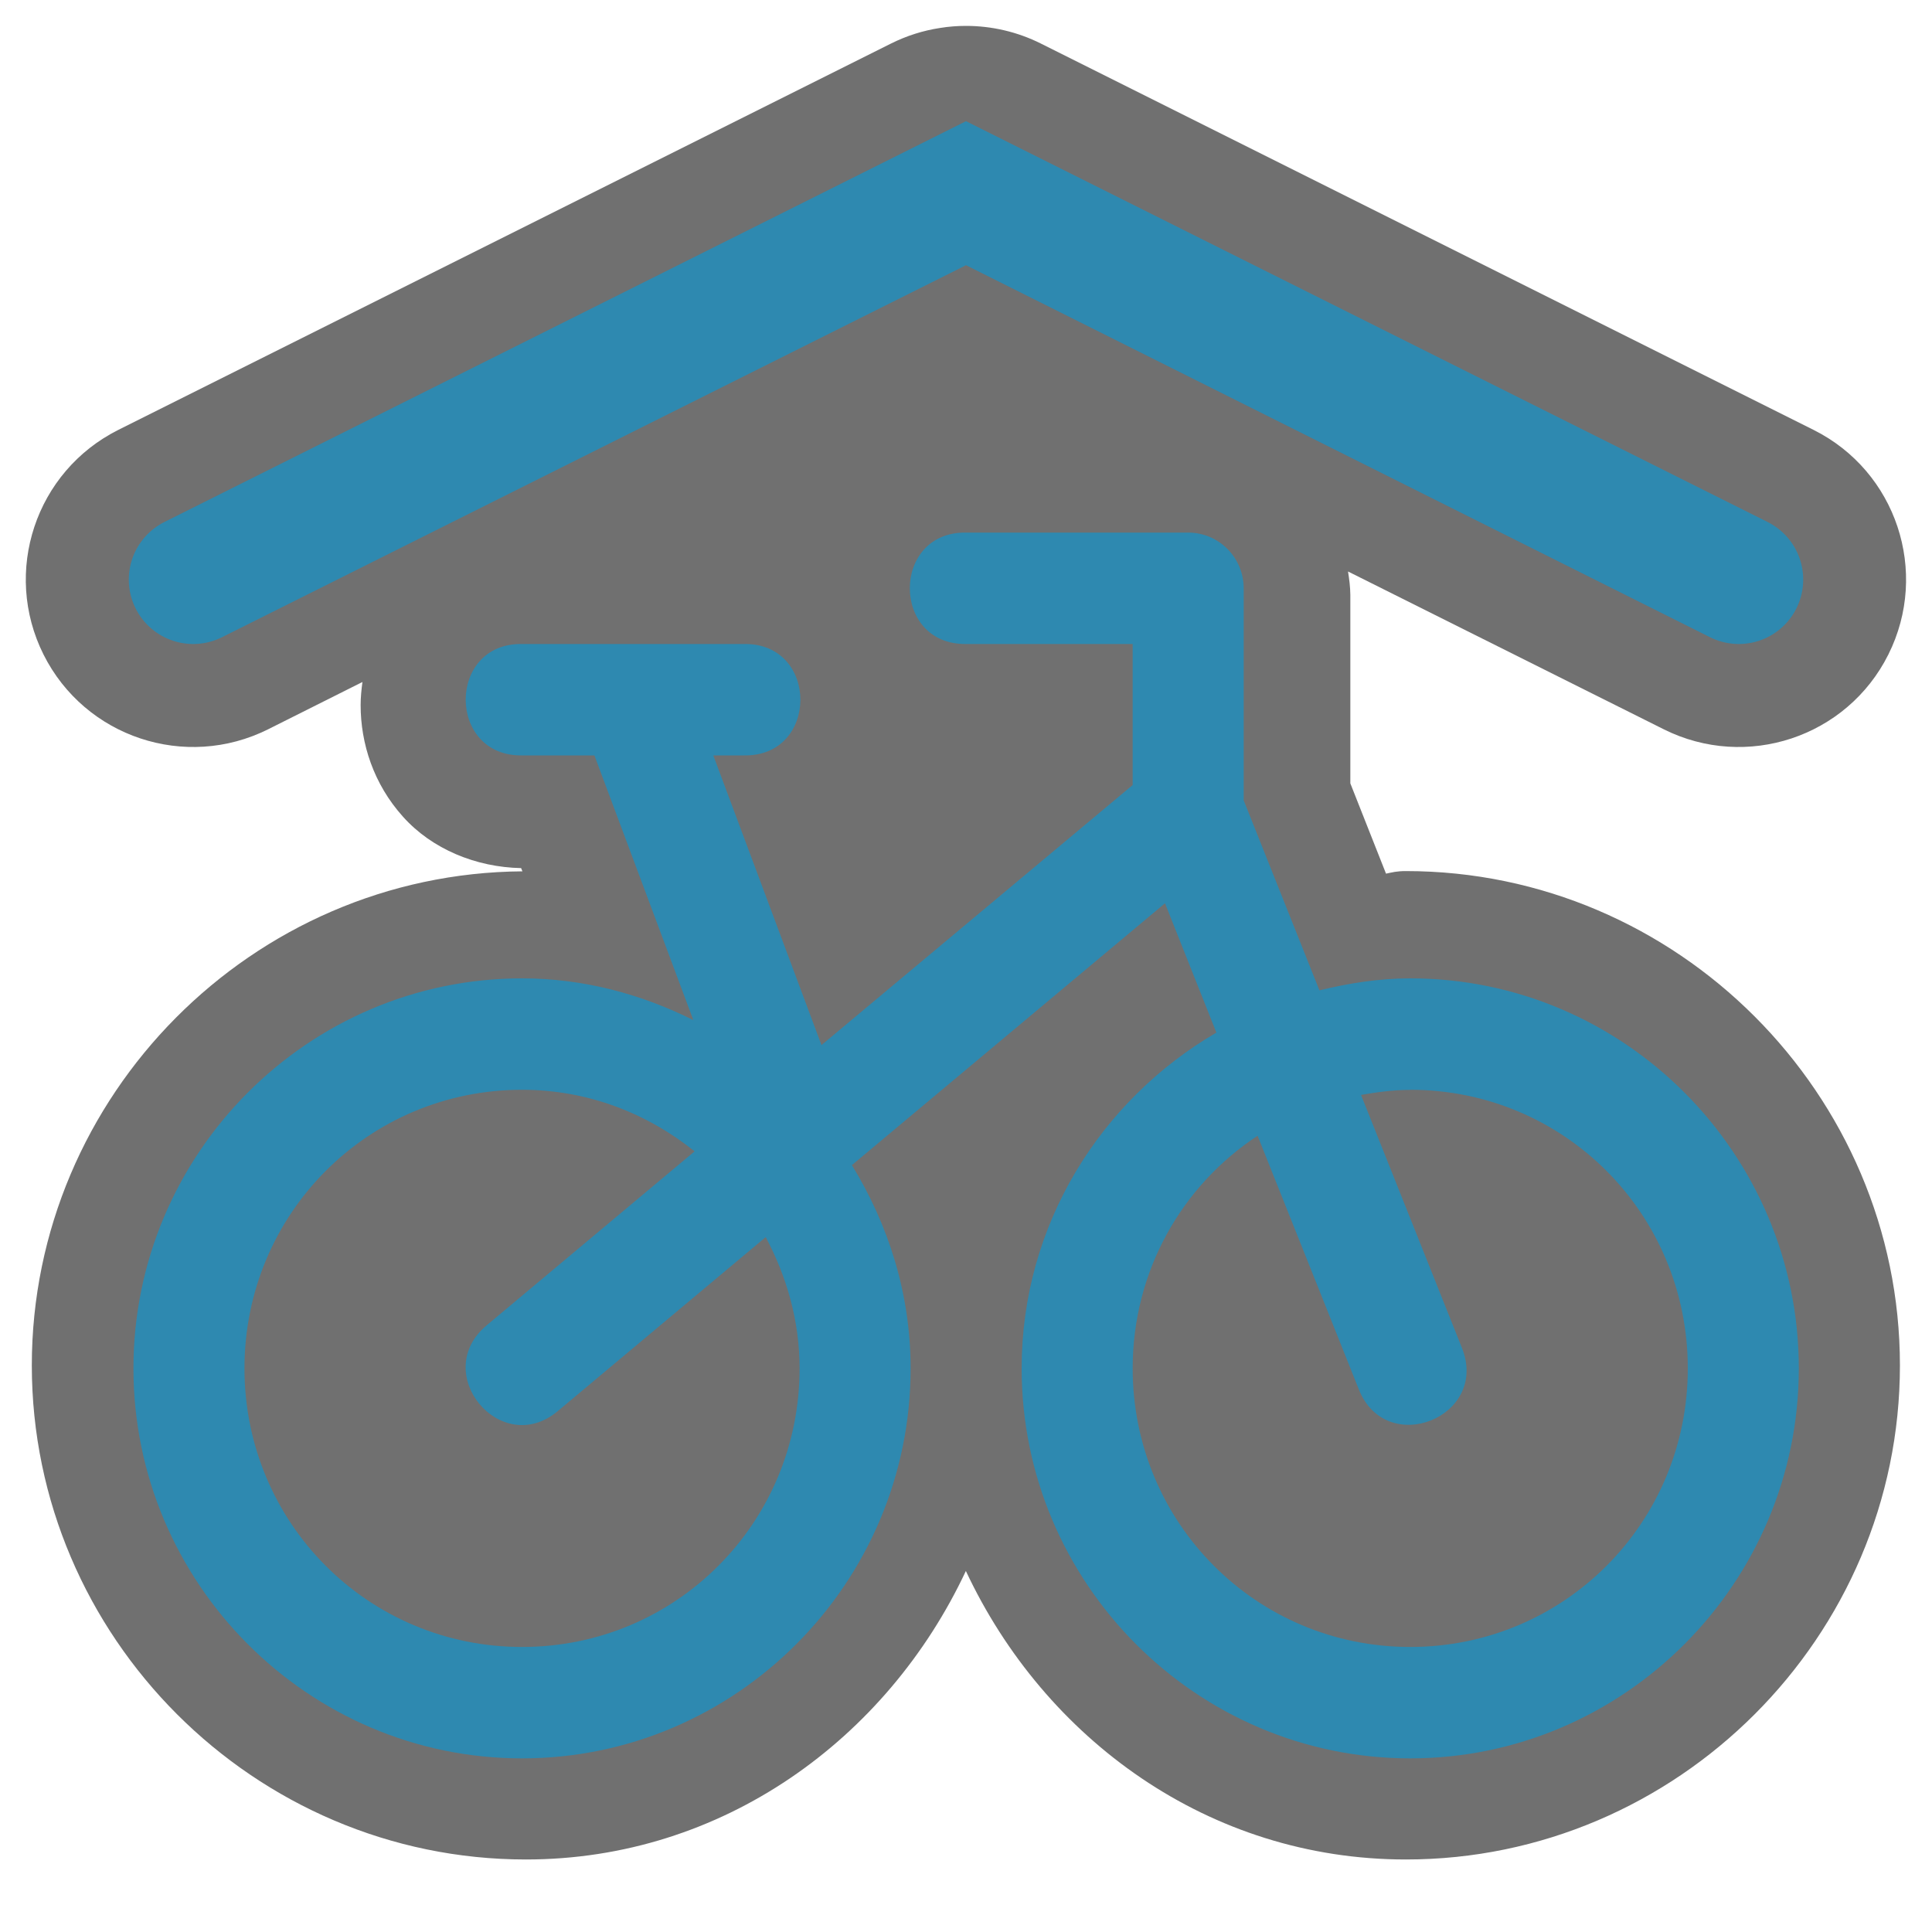
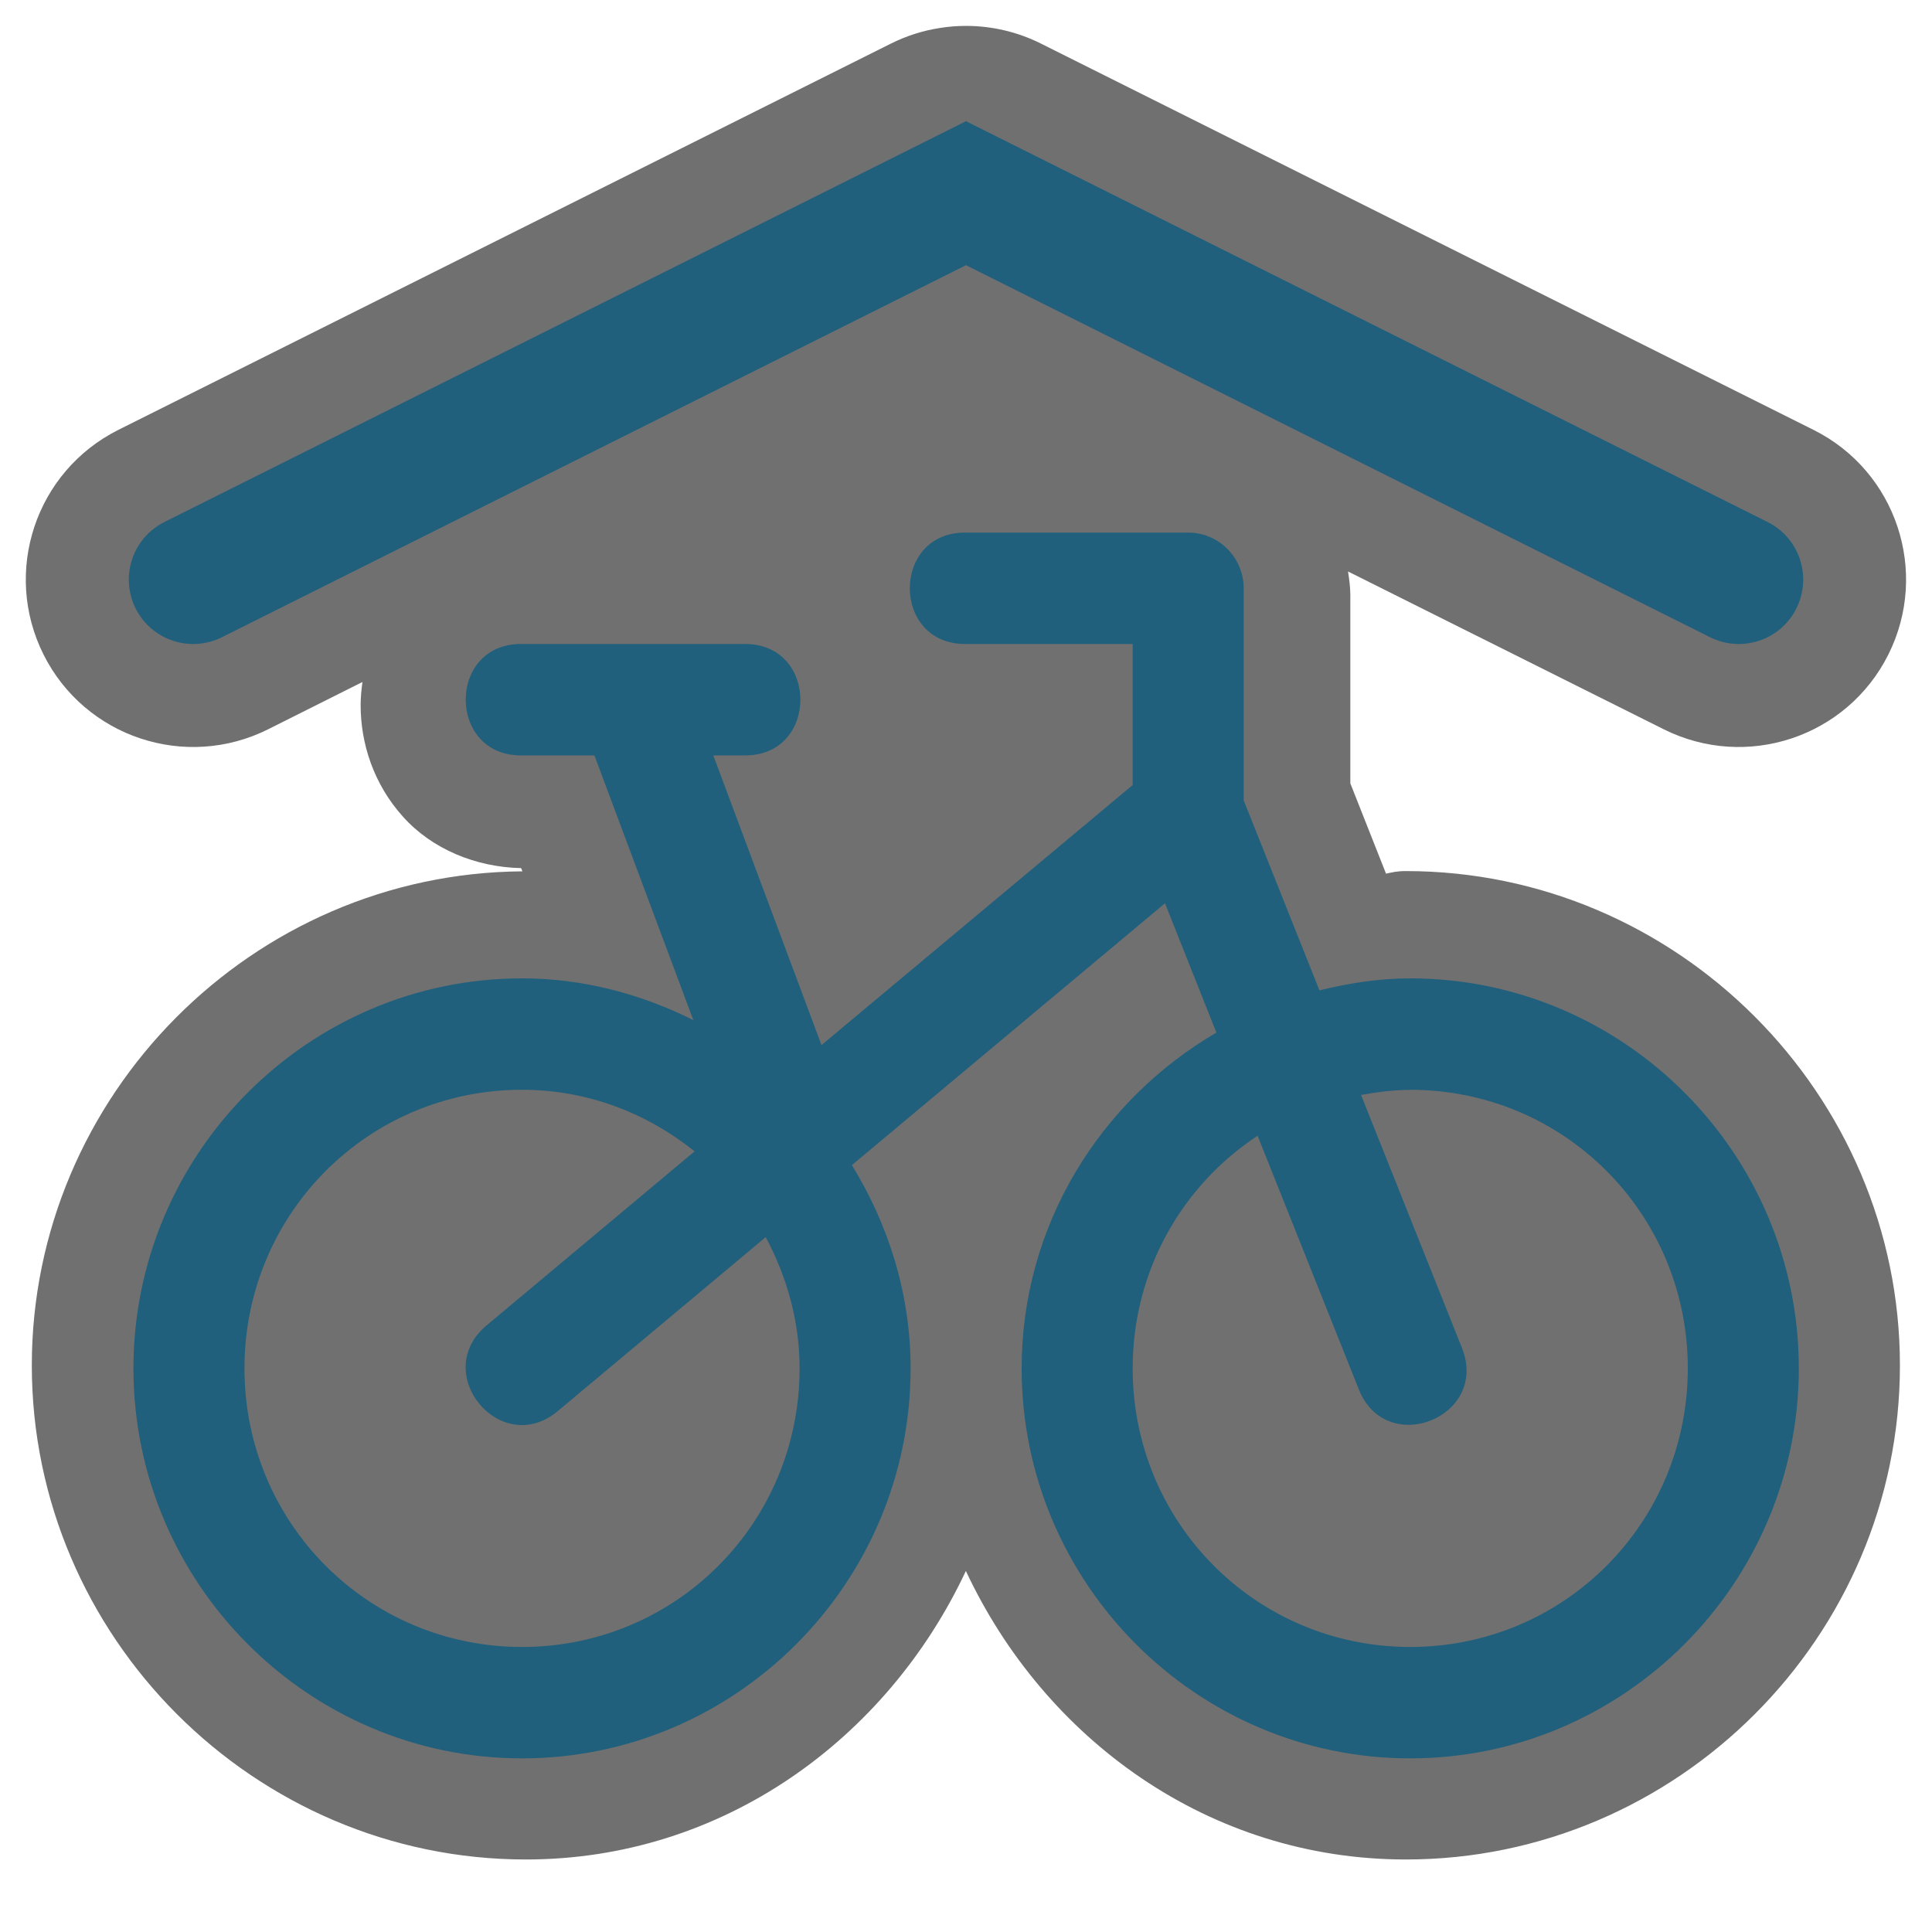
<svg xmlns="http://www.w3.org/2000/svg" width="15" height="15" version="1.1" viewBox="0 0 15 15">
  <path d="m7.5 0.201c-0.067 6.653e-5 -0.134 0.005-0.201 0.016-0.132 0.02-0.261 0.061-0.381 0.121l-6 3c-0.642 0.322-0.901 1.102-0.58 1.744 0.322 0.642 1.102 0.901 1.744 0.58l0.732-0.367c-0.008 0.059-0.014 0.12-0.014 0.18 0 0.297 0.1 0.611 0.328 0.865 0.226 0.253 0.568 0.393 0.918 0.4l0.01 0.025c-2.096 0.015-3.809 1.738-3.809 3.836 0 2.108 1.728 3.836 3.836 3.836 1.528 0 2.805-0.937 3.416-2.24 0.611 1.304 1.886 2.24 3.416 2.24 2.107 0 3.836-1.728 3.836-3.836 0-2.107-1.729-3.838-3.836-3.838-0.071 0-0.106 0.01-0.154 0.02l-0.277-0.701v-1.463c-7.01e-4 -0.061-0.008-0.121-0.018-0.182l2.451 1.225c0.642 0.321 1.423 0.062 1.744-0.58 0.321-0.642 0.062-1.423-0.58-1.744l-6-3c-0.182-0.091-0.381-0.137-0.582-0.137z" fill="#111" opacity=".6" stroke-linecap="round" stroke-linejoin="round" />
-   <path d="m7.501 4.135c-0.583-0.009-0.583 0.873 0 0.865h1.293v1.095l-2.416 2.019-0.84-2.249h0.239c0.583 0.009 0.583-0.873 0-0.865h-1.724c-0.583-0.009-0.583 0.873 0 0.865h0.562l0.768 2.055c-0.403-0.201-0.851-0.324-1.33-0.324-1.661 0-3.017 1.361-3.017 3.028s1.356 3.028 3.017 3.028 3.017-1.361 3.017-3.028c0-0.58-0.173-1.117-0.456-1.578l2.431-2.033 0.399 1.004c-0.899 0.525-1.512 1.492-1.512 2.607 0 1.667 1.356 3.028 3.017 3.028s3.017-1.361 3.017-3.028-1.356-3.028-3.017-3.028c-0.244 0-0.478 0.038-0.705 0.093l-0.588-1.475v-1.646c0-0.239-0.193-0.433-0.431-0.433zm-3.448 4.326c0.511 0 0.972 0.183 1.34 0.478l-1.616 1.352c-0.44 0.37 0.11 1.033 0.552 0.666l1.616-1.352c0.162 0.304 0.263 0.648 0.263 1.019 0 1.2-0.96 2.163-2.155 2.163s-2.155-0.963-2.155-2.163c0-1.2 0.96-2.163 2.155-2.163zm6.896 0c1.195 0 2.155 0.963 2.155 2.163 0 1.2-0.96 2.163-2.155 2.163s-2.155-0.963-2.155-2.163c0-0.759 0.385-1.421 0.97-1.806l0.785 1.967c0.212 0.539 1.017 0.216 0.801-0.321l-0.783-1.963c0.124-0.022 0.251-0.039 0.382-0.039z" fill="#2e89b0" />
-   <path d="m1.5 4.5 6-3 6 3" fill="none" stroke="#2e89b0" stroke-linecap="round" />
+   <path d="m7.501 4.135c-0.583-0.009-0.583 0.873 0 0.865h1.293v1.095l-2.416 2.019-0.84-2.249h0.239c0.583 0.009 0.583-0.873 0-0.865h-1.724c-0.583-0.009-0.583 0.873 0 0.865h0.562l0.768 2.055c-0.403-0.201-0.851-0.324-1.33-0.324-1.661 0-3.017 1.361-3.017 3.028s1.356 3.028 3.017 3.028 3.017-1.361 3.017-3.028c0-0.58-0.173-1.117-0.456-1.578l2.431-2.033 0.399 1.004c-0.899 0.525-1.512 1.492-1.512 2.607 0 1.667 1.356 3.028 3.017 3.028s3.017-1.361 3.017-3.028-1.356-3.028-3.017-3.028c-0.244 0-0.478 0.038-0.705 0.093l-0.588-1.475v-1.646c0-0.239-0.193-0.433-0.431-0.433zm-3.448 4.326c0.511 0 0.972 0.183 1.34 0.478l-1.616 1.352c-0.44 0.37 0.11 1.033 0.552 0.666l1.616-1.352c0.162 0.304 0.263 0.648 0.263 1.019 0 1.2-0.96 2.163-2.155 2.163s-2.155-0.963-2.155-2.163c0-1.2 0.96-2.163 2.155-2.163zm6.896 0c1.195 0 2.155 0.963 2.155 2.163 0 1.2-0.96 2.163-2.155 2.163s-2.155-0.963-2.155-2.163c0-0.759 0.385-1.421 0.97-1.806l0.785 1.967c0.212 0.539 1.017 0.216 0.801-0.321l-0.783-1.963c0.124-0.022 0.251-0.039 0.382-0.039z" fill="#20607C" />
+   <path d="m1.5 4.5 6-3 6 3" fill="none" stroke="#20607C" stroke-linecap="round" />
</svg>
